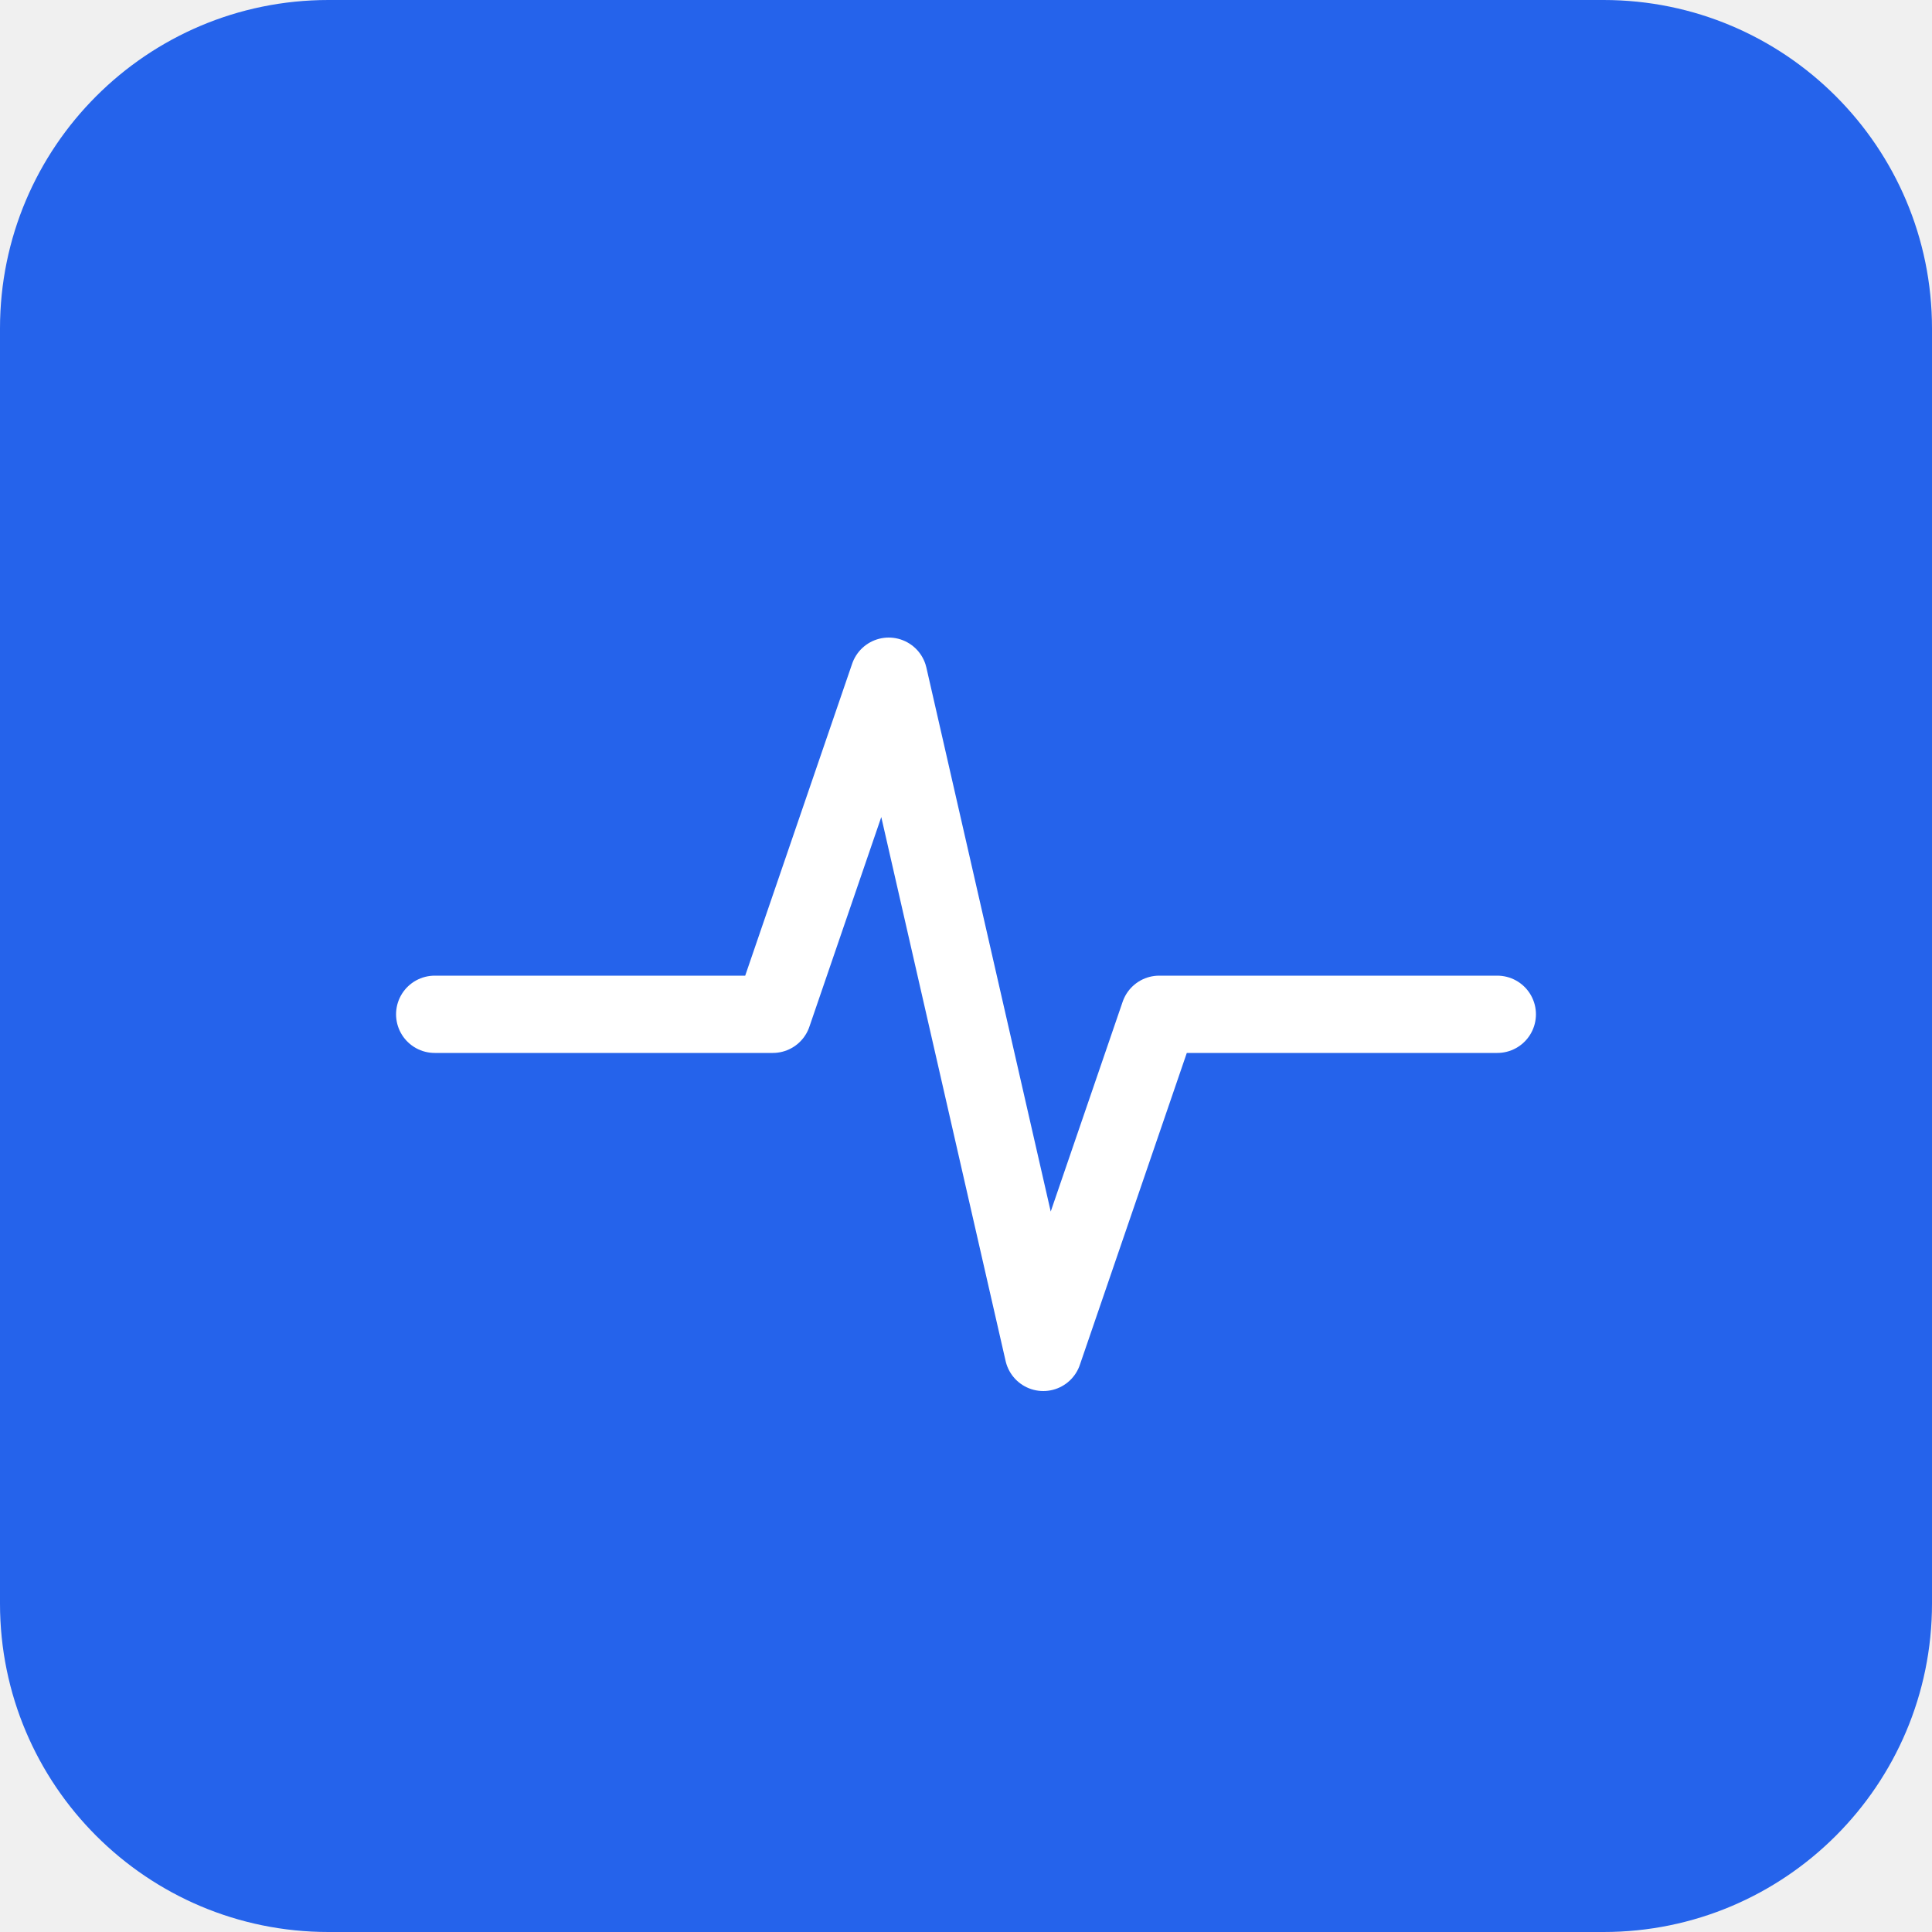
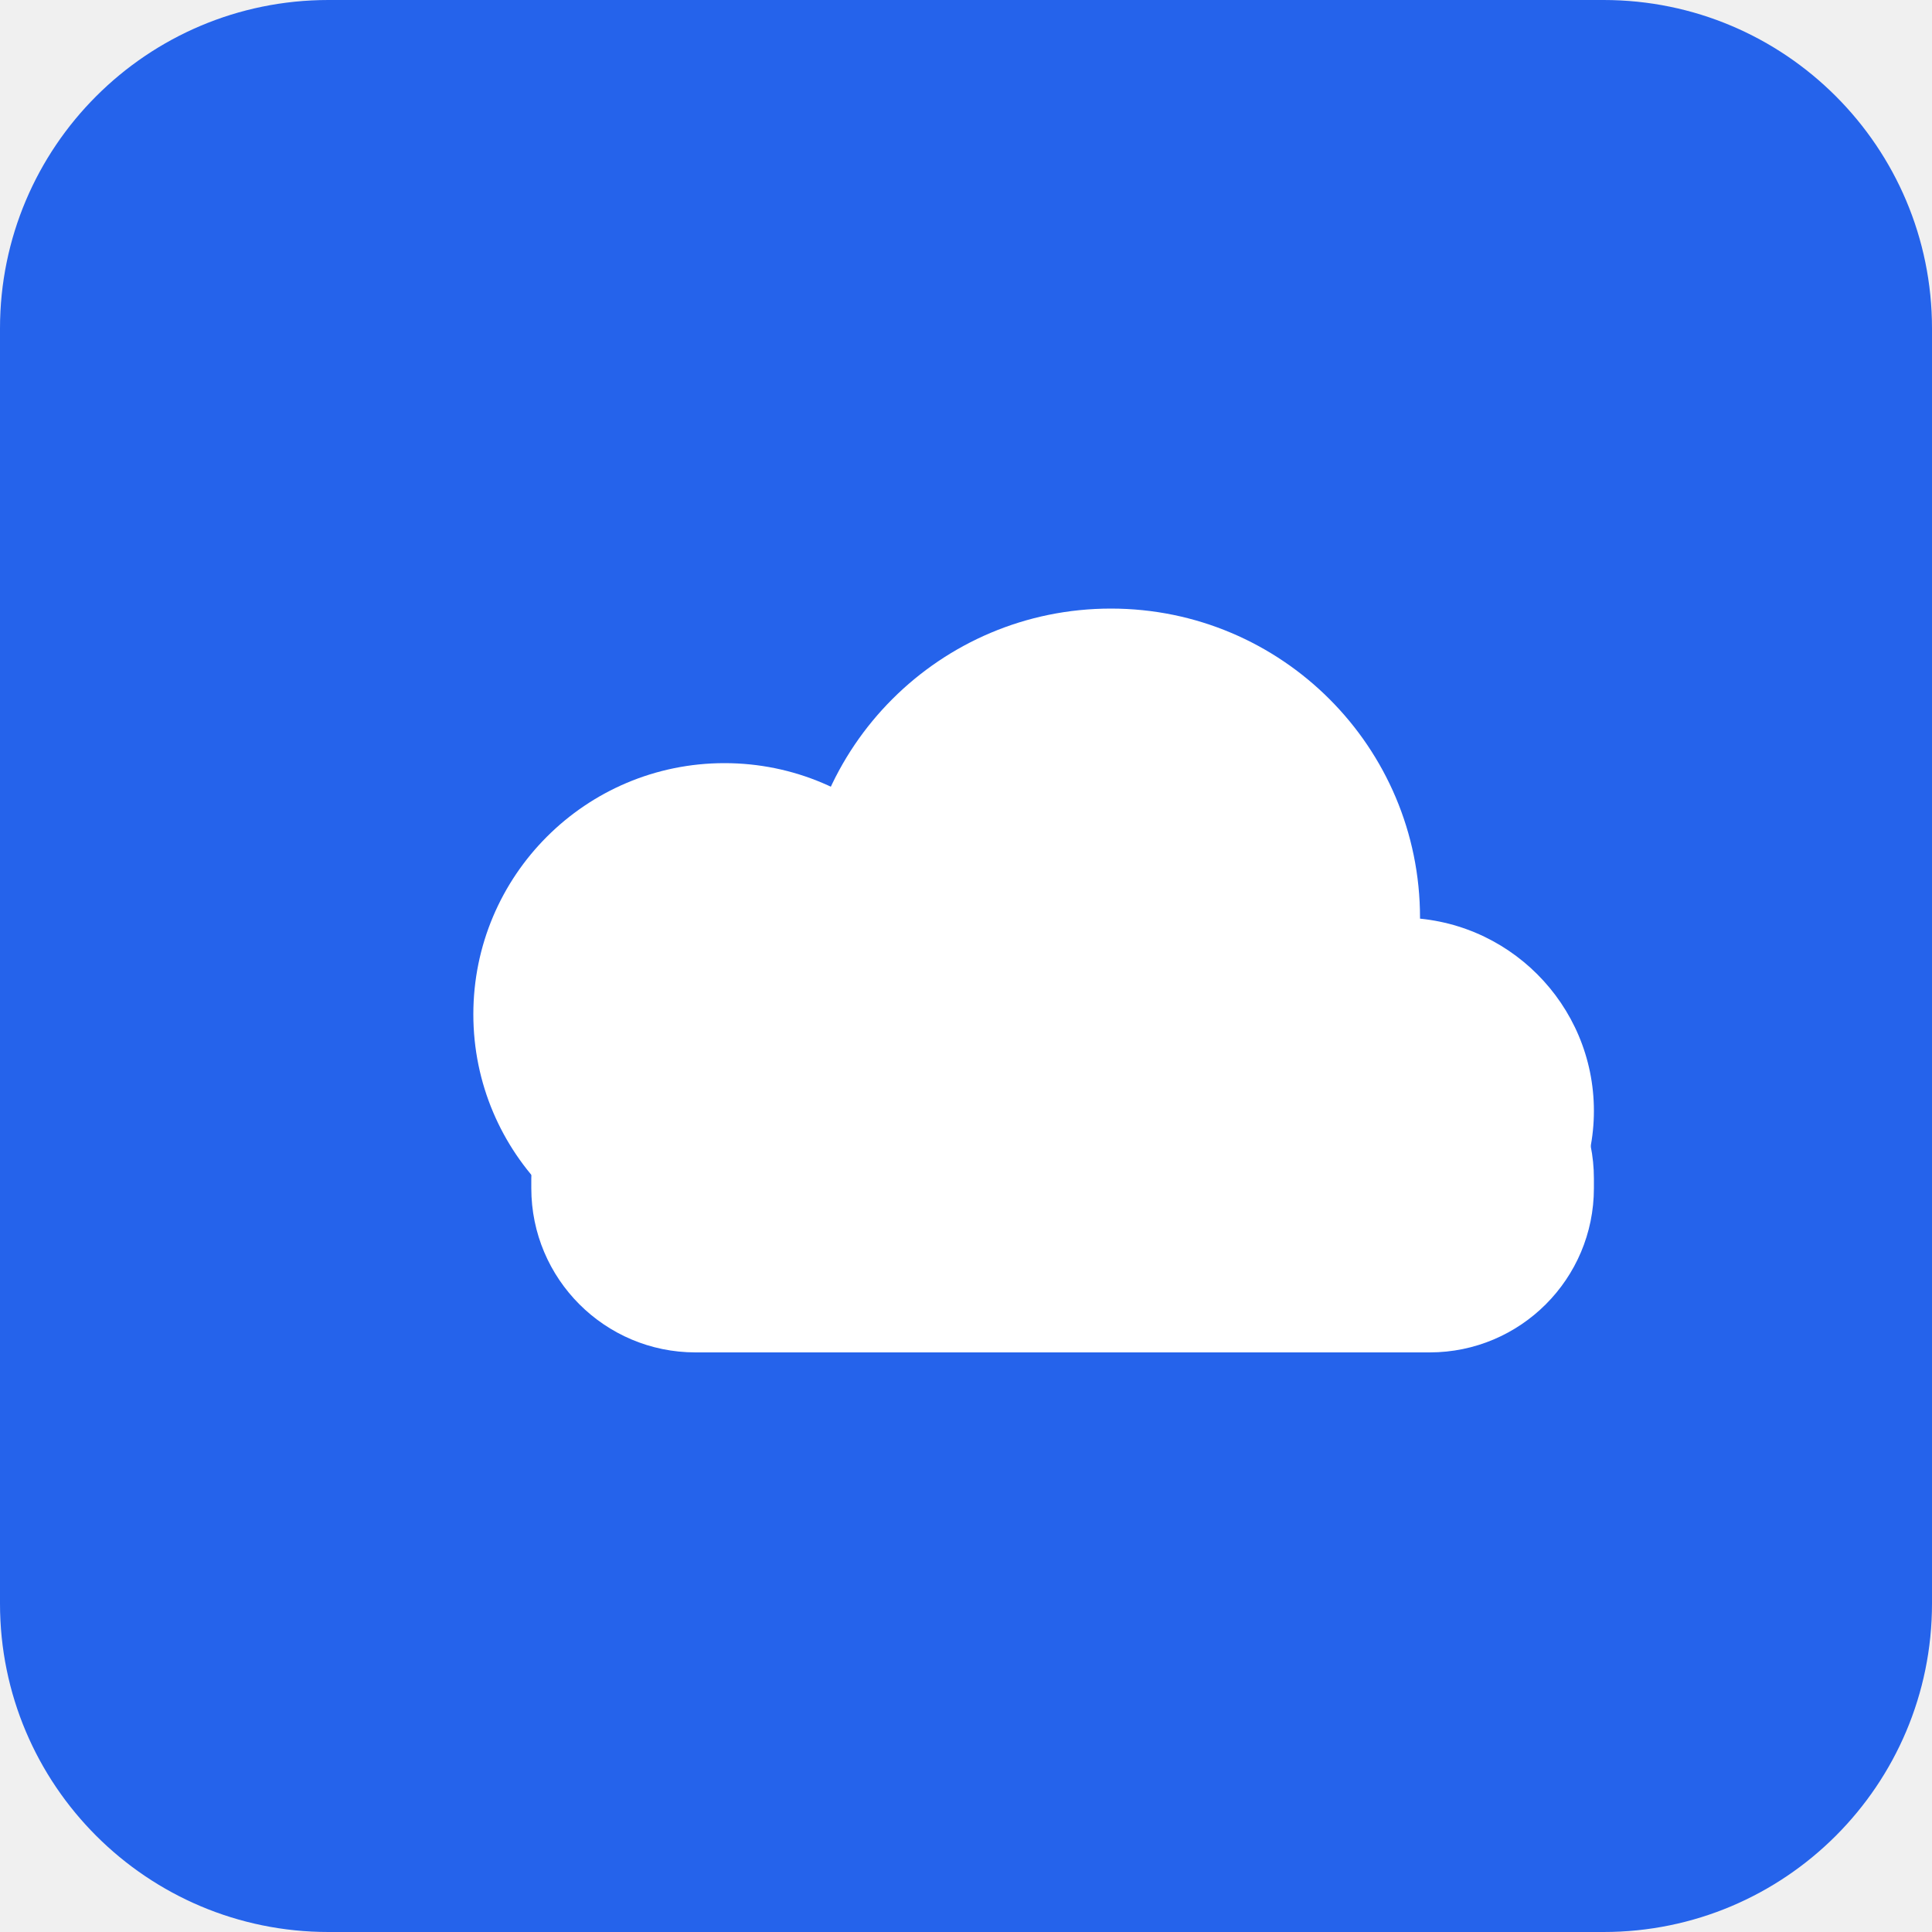
<svg xmlns="http://www.w3.org/2000/svg" viewBox="0 0 200 200">
  <rect width="200" height="200" rx="34" fill="#2563eb" />
-   <polyline points="45,105 80,105 92,70 108,140 120,105 155,105" fill="none" stroke="#fff" stroke-width="8" stroke-linecap="round" stroke-linejoin="round" />
+   <circle cx="75" cy="105" r="26" fill="#fff" />
+   <circle cx="115" cy="95" r="32" fill="#fff" />
+   <circle cx="145" cy="115" r="20" fill="#fff" />
+   <rect x="55" y="105" width="110" height="35" rx="17" fill="#fff" />
</svg>
